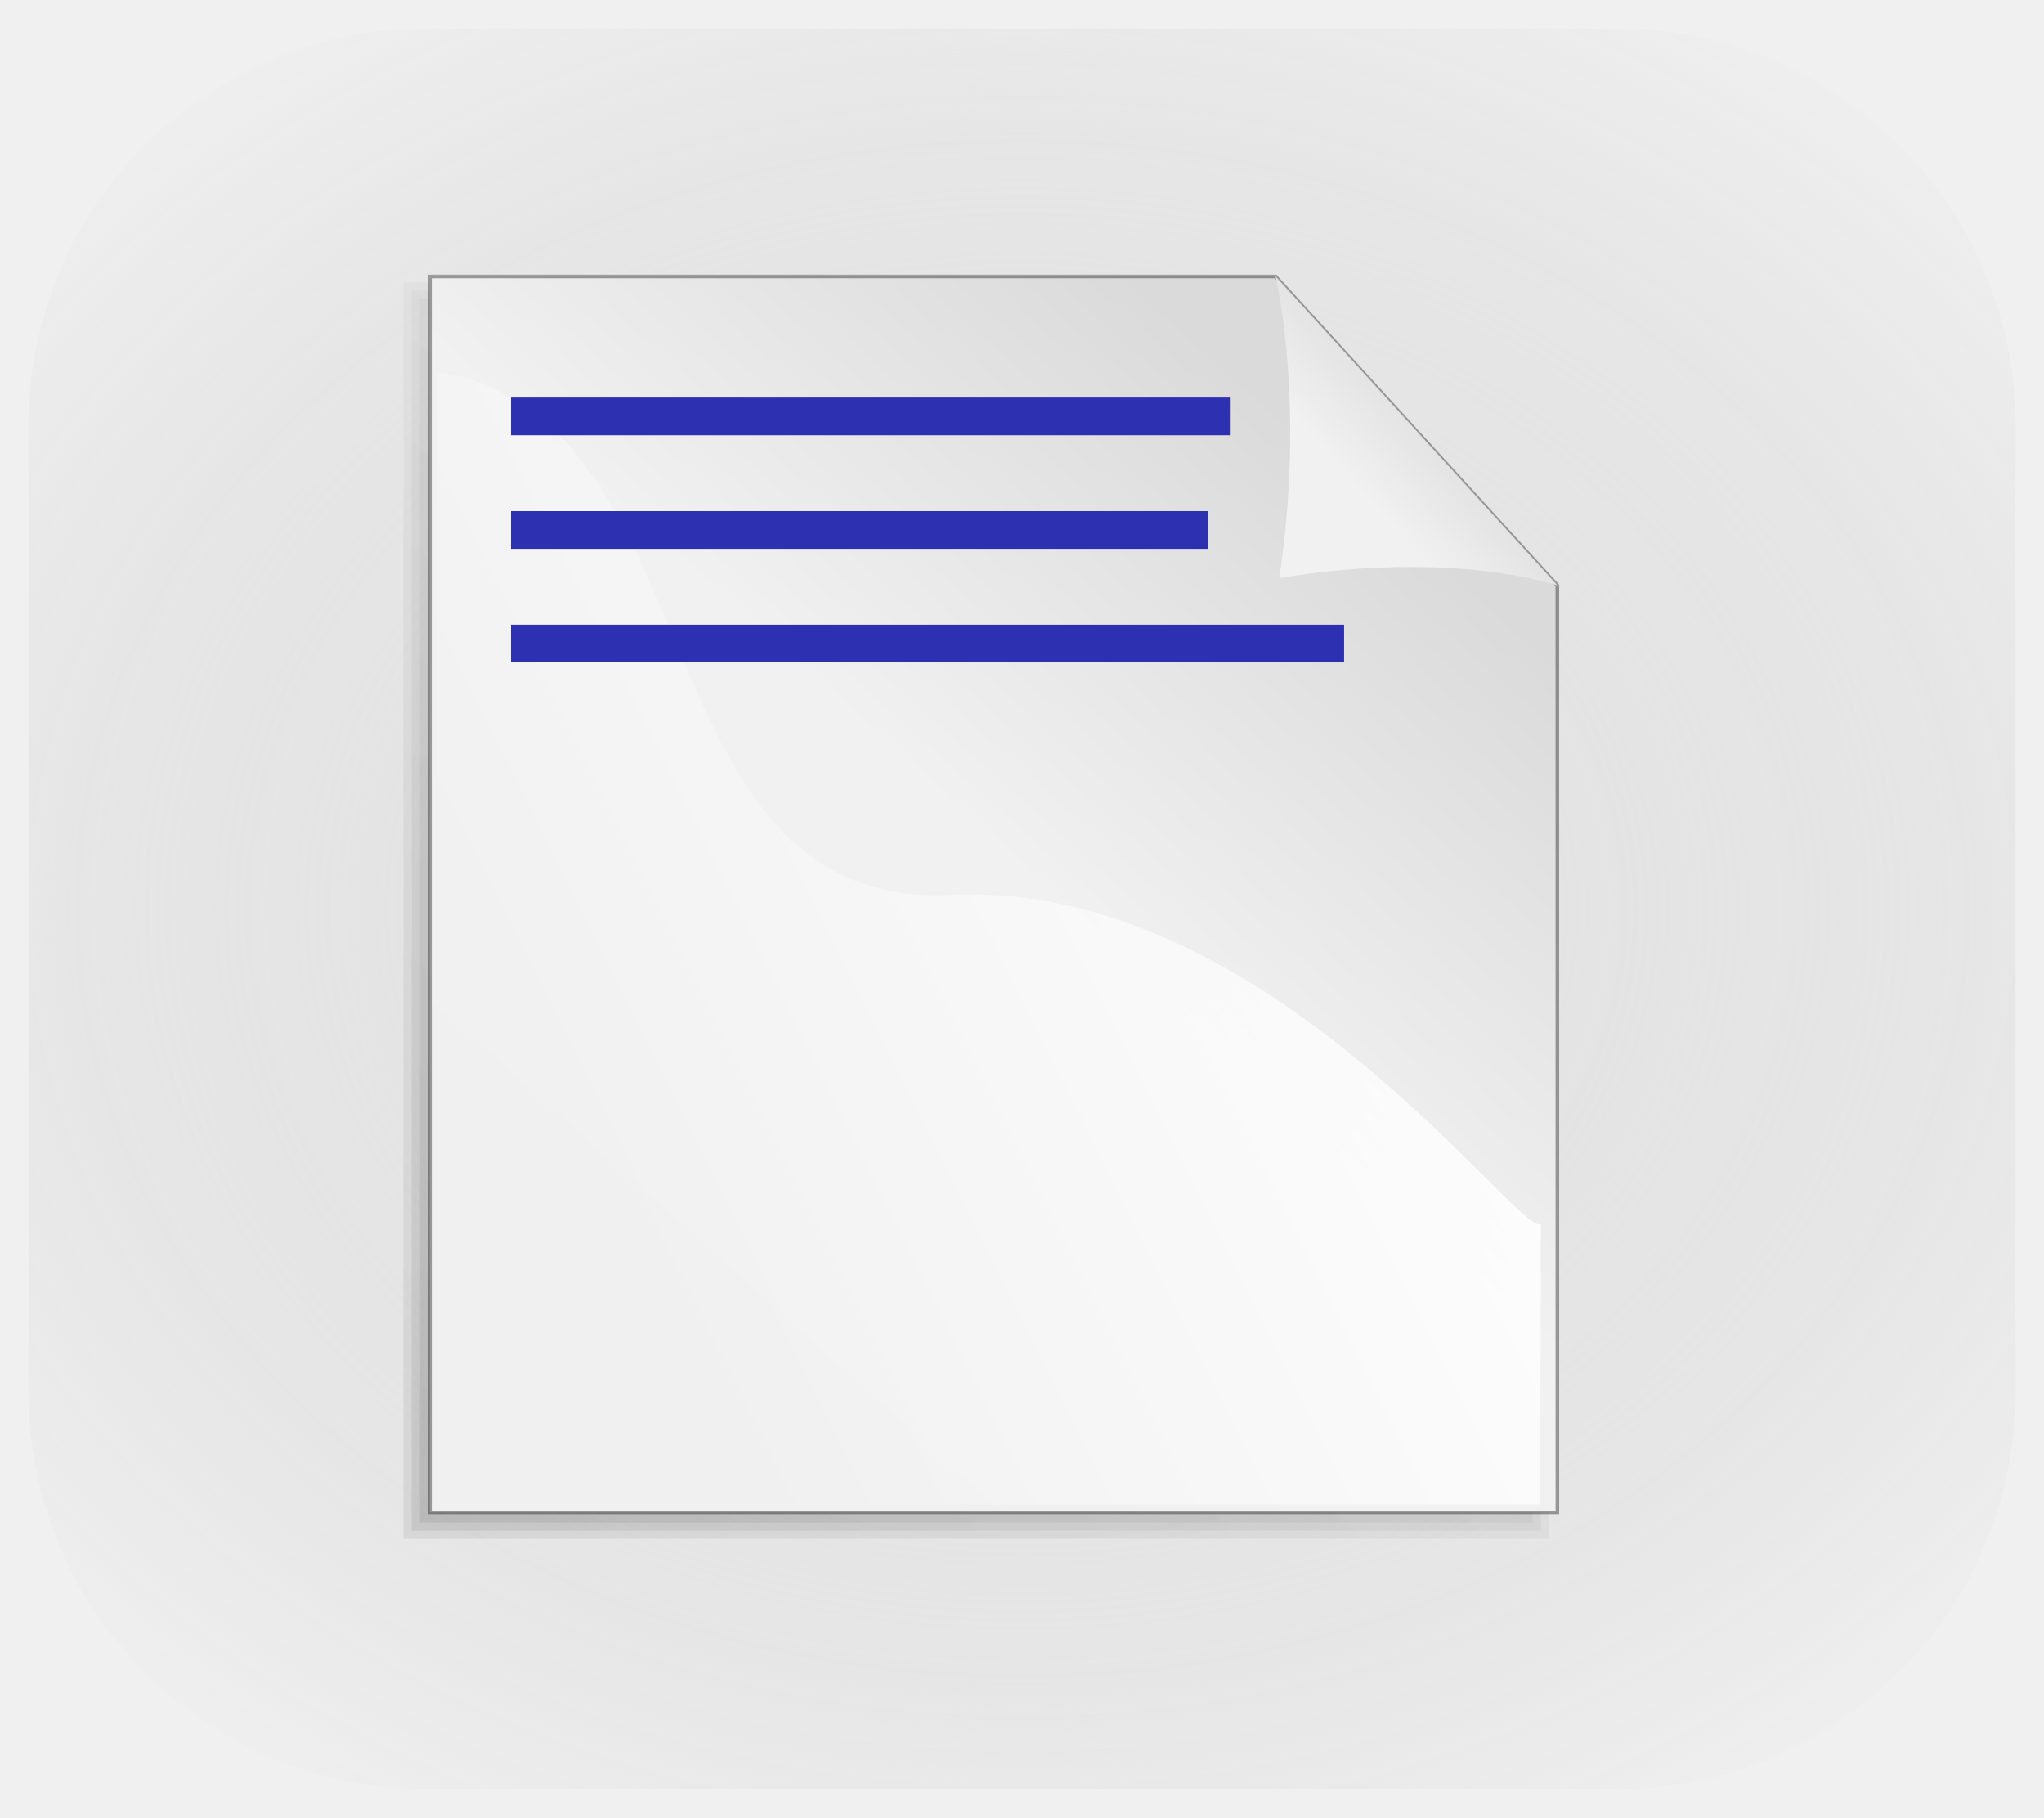
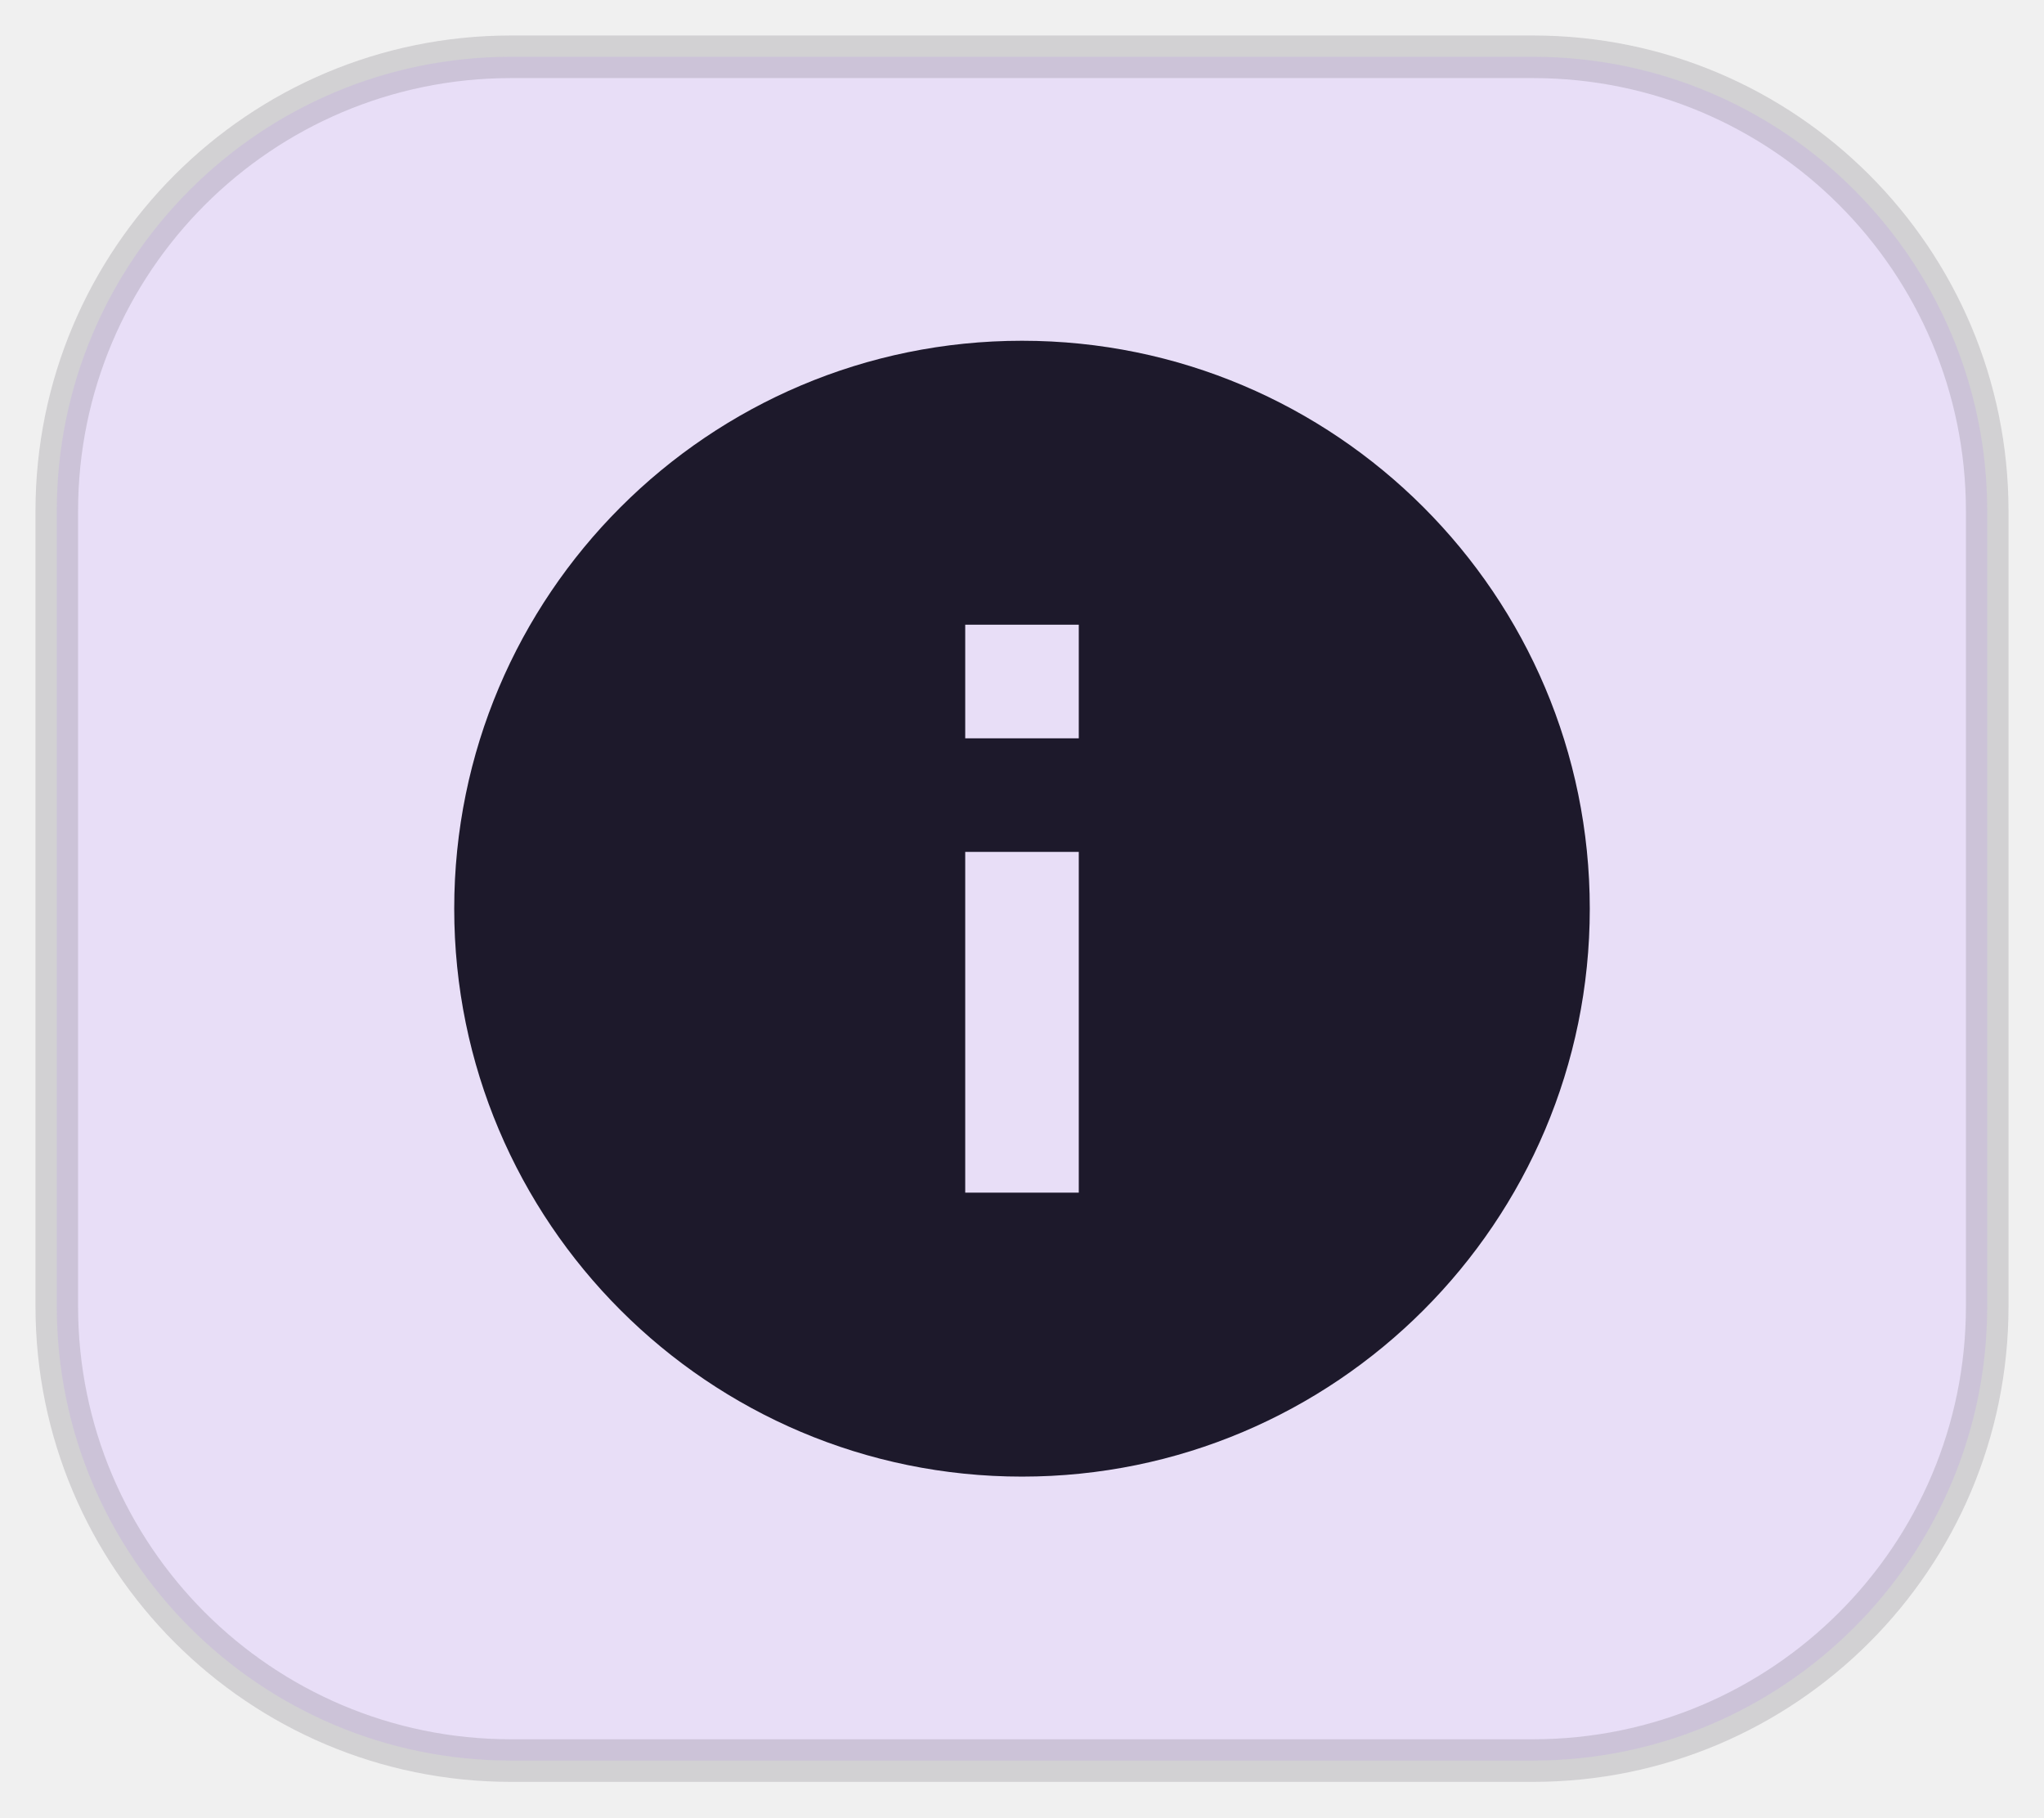
- <svg xmlns="http://www.w3.org/2000/svg" width="36" version="1.1" height="32" id="svg3092">
-   <defs id="defs3094">
-     <radialGradient fx="17.865" fy="16" cx="17.865" cy="16" gradientTransform="matrix(1.371429,-7.8784533e-8,6.4012425e-8,1.114286,-6.500006,-1.828569)" id="radialGradient7850" r="17.5" gradientUnits="userSpaceOnUse">
-       <stop offset="0" style="stop-color:#e0e0e0;stop-opacity:1;" id="stop12154" />
-       <stop offset="0.7" style="stop-color:#e0e0e0;stop-opacity:0.627;" id="stop12156" />
-       <stop offset="1" style="stop-color:#e0e0e0;stop-opacity:0;" id="stop12158" />
-     </radialGradient>
-     <linearGradient gradientTransform="scale(0.9446888,1.05855)" id="linearGradient1506" y1="843.208" y2="383.765" x1="201.39" gradientUnits="userSpaceOnUse" x2="547.808">
-       <stop offset="0" style="stop-color:#000000;stop-opacity:0.096;" id="stop1508" />
-       <stop offset="1" style="stop-color:#000000;stop-opacity:0;" id="stop1510" />
-     </linearGradient>
-     <linearGradient id="linearGradient1507">
-       <stop offset="0" style="stop-color:#000000;stop-opacity:0.096;" id="stop3029" />
-       <stop offset="1" style="stop-color:#000000;stop-opacity:0;" id="stop3031" />
-     </linearGradient>
-     <linearGradient gradientTransform="scale(0.955425,1.046655)" id="linearGradient1495" y1="230.074" y2="689.86" x1="728.966" gradientUnits="userSpaceOnUse" x2="351.706">
-       <stop offset="0" style="stop-color:#dadada;stop-opacity:1;" id="stop1493" />
-       <stop offset="0.349" style="stop-color:#f1f1f1;stop-opacity:1;" id="stop1496" />
-       <stop offset="1" style="stop-color:#f0f0f0;stop-opacity:1;" id="stop1494" />
-     </linearGradient>
-     <linearGradient id="linearGradient1492">
-       <stop offset="0" style="stop-color:#dadada;stop-opacity:1;" id="stop3038" />
-       <stop offset="0.349" style="stop-color:#f1f1f1;stop-opacity:1;" id="stop3040" />
-       <stop offset="1" style="stop-color:#f0f0f0;stop-opacity:1;" id="stop3042" />
-     </linearGradient>
-     <linearGradient gradientTransform="scale(0.9890091,1.011113)" id="linearGradient1499" y1="236.128" y2="418.536" x1="687.964" gradientUnits="userSpaceOnUse" x2="330.88">
-       <stop offset="0" style="stop-color:#ffffff;stop-opacity:1;" id="stop1502" />
-       <stop offset="1" style="stop-color:#ffffff;stop-opacity:0;" id="stop1504" />
-     </linearGradient>
-     <linearGradient id="linearGradient1501">
-       <stop offset="0" style="stop-color:#ffffff;stop-opacity:1;" id="stop3048" />
-       <stop offset="1" style="stop-color:#ffffff;stop-opacity:0;" id="stop3050" />
-     </linearGradient>
-     <linearGradient gradientTransform="scale(0.9552926,1.0468)" id="linearGradient1497" y1="169.444" y2="287.738" x1="741.639" gradientUnits="userSpaceOnUse" x2="622.333">
-       <stop offset="0" style="stop-color:#dadada;stop-opacity:1;" id="stop3053" />
-       <stop offset="0.349" style="stop-color:#f1f1f1;stop-opacity:1;" id="stop3055" />
-       <stop offset="1" style="stop-color:#f0f0f0;stop-opacity:1;" id="stop3057" />
-     </linearGradient>
-     <linearGradient gradientTransform="scale(0.9431813,1.060242)" id="linearGradient3375" y1="836.031" y2="389.188" x1="207.869" gradientUnits="userSpaceOnUse" x2="544.787">
-       <stop offset="0" style="stop-color:#000000;stop-opacity:0.096;" id="stop3060" />
-       <stop offset="1" style="stop-color:#000000;stop-opacity:0;" id="stop3062" />
-     </linearGradient>
-     <linearGradient gradientTransform="scale(0.9439418,1.059387)" id="linearGradient3377" y1="839.617" y2="386.482" x1="204.633" gradientUnits="userSpaceOnUse" x2="546.296">
-       <stop offset="0" style="stop-color:#000000;stop-opacity:0.096;" id="stop3065" />
-       <stop offset="1" style="stop-color:#000000;stop-opacity:0;" id="stop3067" />
-     </linearGradient>
-     <linearGradient gradientTransform="scale(0.9446888,1.05855)" id="linearGradient3379" y1="843.208" y2="383.765" x1="201.39" gradientUnits="userSpaceOnUse" x2="547.808">
-       <stop offset="0" style="stop-color:#000000;stop-opacity:0.096;" id="stop3070" />
-       <stop offset="1" style="stop-color:#000000;stop-opacity:0;" id="stop3072" />
-     </linearGradient>
-     <linearGradient gradientTransform="scale(0.9431813,1.060242)" id="linearGradient3496" y1="836.031" x1="207.869" y2="389.188" gradientUnits="userSpaceOnUse" x2="544.787">
-       <stop offset="0" style="stop-color:#000000;stop-opacity:0.096;" id="stop3075" />
-       <stop offset="1" style="stop-color:#000000;stop-opacity:0;" id="stop3077" />
-     </linearGradient>
-     <linearGradient gradientTransform="scale(0.9439418,1.059387)" id="linearGradient3498" y1="839.617" x1="204.633" y2="386.482" gradientUnits="userSpaceOnUse" x2="546.296">
-       <stop offset="0" style="stop-color:#000000;stop-opacity:0.096;" id="stop3080" />
-       <stop offset="1" style="stop-color:#000000;stop-opacity:0;" id="stop3082" />
-     </linearGradient>
-     <linearGradient gradientTransform="scale(0.9446888,1.05855)" id="linearGradient3500" y1="843.208" x1="201.39" y2="383.765" gradientUnits="userSpaceOnUse" x2="547.808">
-       <stop offset="0" style="stop-color:#000000;stop-opacity:0.096;" id="stop3085" />
-       <stop offset="1" style="stop-color:#000000;stop-opacity:0;" id="stop3087" />
-     </linearGradient>
-     <linearGradient gradientTransform="scale(0.9446888,1.05855)" id="linearGradient3502" y1="843.208" x1="201.39" y2="383.765" gradientUnits="userSpaceOnUse" x2="547.808">
-       <stop offset="0" style="stop-color:#000000;stop-opacity:0.096;" id="stop3090" />
-       <stop offset="1" style="stop-color:#000000;stop-opacity:0;" id="stop3092" />
-     </linearGradient>
-     <linearGradient gradientTransform="scale(0.955425,1.046655)" id="linearGradient3504" y1="230.074" x1="728.966" y2="689.86" gradientUnits="userSpaceOnUse" x2="351.706">
-       <stop offset="0" style="stop-color:#dadada;stop-opacity:1;" id="stop3095" />
-       <stop offset="0.349" style="stop-color:#f1f1f1;stop-opacity:1;" id="stop3097" />
-       <stop offset="1" style="stop-color:#f0f0f0;stop-opacity:1;" id="stop3099" />
-     </linearGradient>
-     <linearGradient gradientTransform="scale(0.9890091,1.011113)" id="linearGradient3506" y1="236.128" x1="687.964" y2="418.536" gradientUnits="userSpaceOnUse" x2="330.88">
-       <stop offset="0" style="stop-color:#ffffff;stop-opacity:1;" id="stop3102" />
-       <stop offset="1" style="stop-color:#ffffff;stop-opacity:0;" id="stop3104" />
-     </linearGradient>
-     <linearGradient gradientTransform="scale(0.9552926,1.0468)" id="linearGradient3508" y1="169.444" x1="741.639" y2="287.738" gradientUnits="userSpaceOnUse" x2="622.333">
-       <stop offset="0" style="stop-color:#dadada;stop-opacity:1;" id="stop3107" />
-       <stop offset="0.349" style="stop-color:#f1f1f1;stop-opacity:1;" id="stop3109" />
-       <stop offset="1" style="stop-color:#f0f0f0;stop-opacity:1;" id="stop3111" />
-     </linearGradient>
-     <linearGradient gradientTransform="matrix(0.04196606,0,0,0.04598597,-5.517366,-1.139039)" id="linearGradient3512" y1="169.444" x1="741.639" y2="287.738" gradientUnits="userSpaceOnUse" x2="622.333">
-       <stop offset="0" style="stop-color:#dadada;stop-opacity:1;" id="stop3114" />
-       <stop offset="0.349" style="stop-color:#f1f1f1;stop-opacity:1;" id="stop3116" />
-       <stop offset="1" style="stop-color:#f0f0f0;stop-opacity:1;" id="stop3118" />
-     </linearGradient>
-     <linearGradient gradientTransform="matrix(0.04344723,0,0,0.04441825,-5.517366,-1.139039)" id="linearGradient3520" y1="236.128" x1="687.964" y2="418.536" gradientUnits="userSpaceOnUse" x2="330.88">
-       <stop offset="0" style="stop-color:#ffffff;stop-opacity:1;" id="stop3121" />
-       <stop offset="1" style="stop-color:#ffffff;stop-opacity:0;" id="stop3123" />
-     </linearGradient>
-     <linearGradient gradientTransform="matrix(0.04197188,0,0,0.0459796,-5.517366,-1.139039)" id="linearGradient3523" y1="230.074" x1="728.966" y2="689.86" gradientUnits="userSpaceOnUse" x2="351.706">
-       <stop offset="0" style="stop-color:#dadada;stop-opacity:1;" id="stop3126" />
-       <stop offset="0.349" style="stop-color:#f1f1f1;stop-opacity:1;" id="stop3128" />
-       <stop offset="1" style="stop-color:#f0f0f0;stop-opacity:1;" id="stop3130" />
-     </linearGradient>
-   </defs>
-   <rect width="35" x="0.5" y="0.5" ry="7" height="31" style="fill:url(#radialGradient7850);fill-opacity:1;fill-rule:evenodd;stroke:none" id="rect3100" />
-   <path style="fill:#ffffff;fill-rule:evenodd;stroke-width:0.426;stroke-opacity:0.365" id="path930" d="m 7.565,4.841 0,5.44 0,5.44 0,5.44 0,5.44 4.964,0 4.964,0 4.964,0 4.964,0 0,-5.44 0,-5.44 0,-5.44 -4.964,-5.44 -4.964,0 -4.964,0 -4.964,0 z" />
-   <g style="fill:url(#linearGradient3502)" id="g1552" transform="matrix(0.0450379,0,0,0.0440608,-0.4102119,-12.75195)">
-     <path style="fill:url(#linearGradient3496);fill-opacity:0.75;fill-rule:evenodd;stroke-width:0.954pt" id="path1505" d="m 173.36,408.813 0,122.261 0,122.261 0,122.261 0,122.261 108.762,0 108.762,0 108.762,0 108.762,0 0,-122.261 0,-122.261 0,-122.261 -108.762,-122.261 -108.762,0 -108.762,0 -108.762,0 z" />
-     <path style="fill:url(#linearGradient3498);fill-opacity:0.75;fill-rule:evenodd;stroke-width:0.954pt" id="path1538" d="m 170.125,407.188 c 0,164.635 0,329.271 0,493.906 147.177,0 294.354,0 441.531,0 0,-123.76 0,-247.521 0,-371.281 -36.847,-41.423 -73.68,-82.859 -110.562,-124.25 -110.323,0 -220.646,0 -330.969,0 0,0.333 0,1.417 0,1.625 z" />
-     <path style="fill:url(#linearGradient3500);fill-opacity:0.75;fill-rule:evenodd;stroke-width:0.954pt" id="path1543" d="m 166.875,403.938 c 0,166.802 0,333.604 0,500.406 149.344,0 298.688,0 448.031,0 0,-125.26 0,-250.521 0,-375.781 -37.451,-42.09 -74.889,-84.192 -112.375,-126.25 -111.885,0 -223.771,0 -335.656,0 0,0.333 0,1.417 0,1.625 z" />
+ <svg xmlns="http://www.w3.org/2000/svg" width="36" height="32" viewBox="0 0 36 32">
+   <rect x="1" y="1" width="34" height="30" rx="8" ry="8" fill="#E8DEF8" fill-opacity="0.95" stroke="#79747E" stroke-opacity="0.25" stroke-width="0.75" />
+   <g transform="translate(6, 4)">
+     <path fill="#1D192B" d="M12 2C6.48 2 2 6.48 2 12s4.48 10 10 10 10-4.48 10-10S17.52 2 12 2zm1 15h-2v-6h2v6zm0-8h-2V7h2v2z" />
  </g>
-   <path style="fill:url(#linearGradient3523);fill-opacity:1;fill-rule:evenodd;stroke:#000000;stroke-width:0.063;stroke-opacity:0.365" id="rect900" d="m 7.573,4.868 0,5.44 0,5.44 0,5.44 0,5.44 4.964,0 4.964,0 4.964,0 4.964,0 0,-5.44 0,-5.44 0,-5.44 -4.964,-5.44 -4.964,0 -4.964,0 -4.964,0 z" />
-   <path style="fill:url(#linearGradient3520);fill-opacity:1;fill-rule:evenodd;stroke-width:1pt" id="path1500" d="m 7.719,6.545 -0.089,19.944 19.497,0 0.011,-4.93 C 26.702,21.726 22.297,15.488 16.752,15.757 11.202,16.025 12.638,7.35 7.719,6.545 z" />
-   <rect width="12.276" x="9" y="-9.664" height="0.664" style="fill:#2e30b2;fill-opacity:1;fill-rule:evenodd;stroke-width:1pt" id="rect1536" transform="scale(1,-1)" />
-   <rect width="14.673" x="9" y="-11.664" height="0.664" style="fill:#2e30b2;fill-opacity:1;fill-rule:evenodd;stroke-width:1pt" id="rect1537" transform="scale(1,-1)" />
-   <rect width="12.675" x="9" y="-7.664" height="0.664" style="fill:#2e30b2;fill-opacity:1;fill-rule:evenodd;stroke-width:1pt" id="rect1539" transform="scale(1,-1)" />
-   <path style="fill:url(#linearGradient3512);fill-opacity:1;fill-rule:evenodd;stroke-width:0.954pt" id="path906" d="M 27.431,10.308 C 25.934,9.865 23.995,9.928 22.53,10.18 22.783,8.557 22.814,6.523 22.466,4.868 l 4.964,5.44 z" />
</svg>
